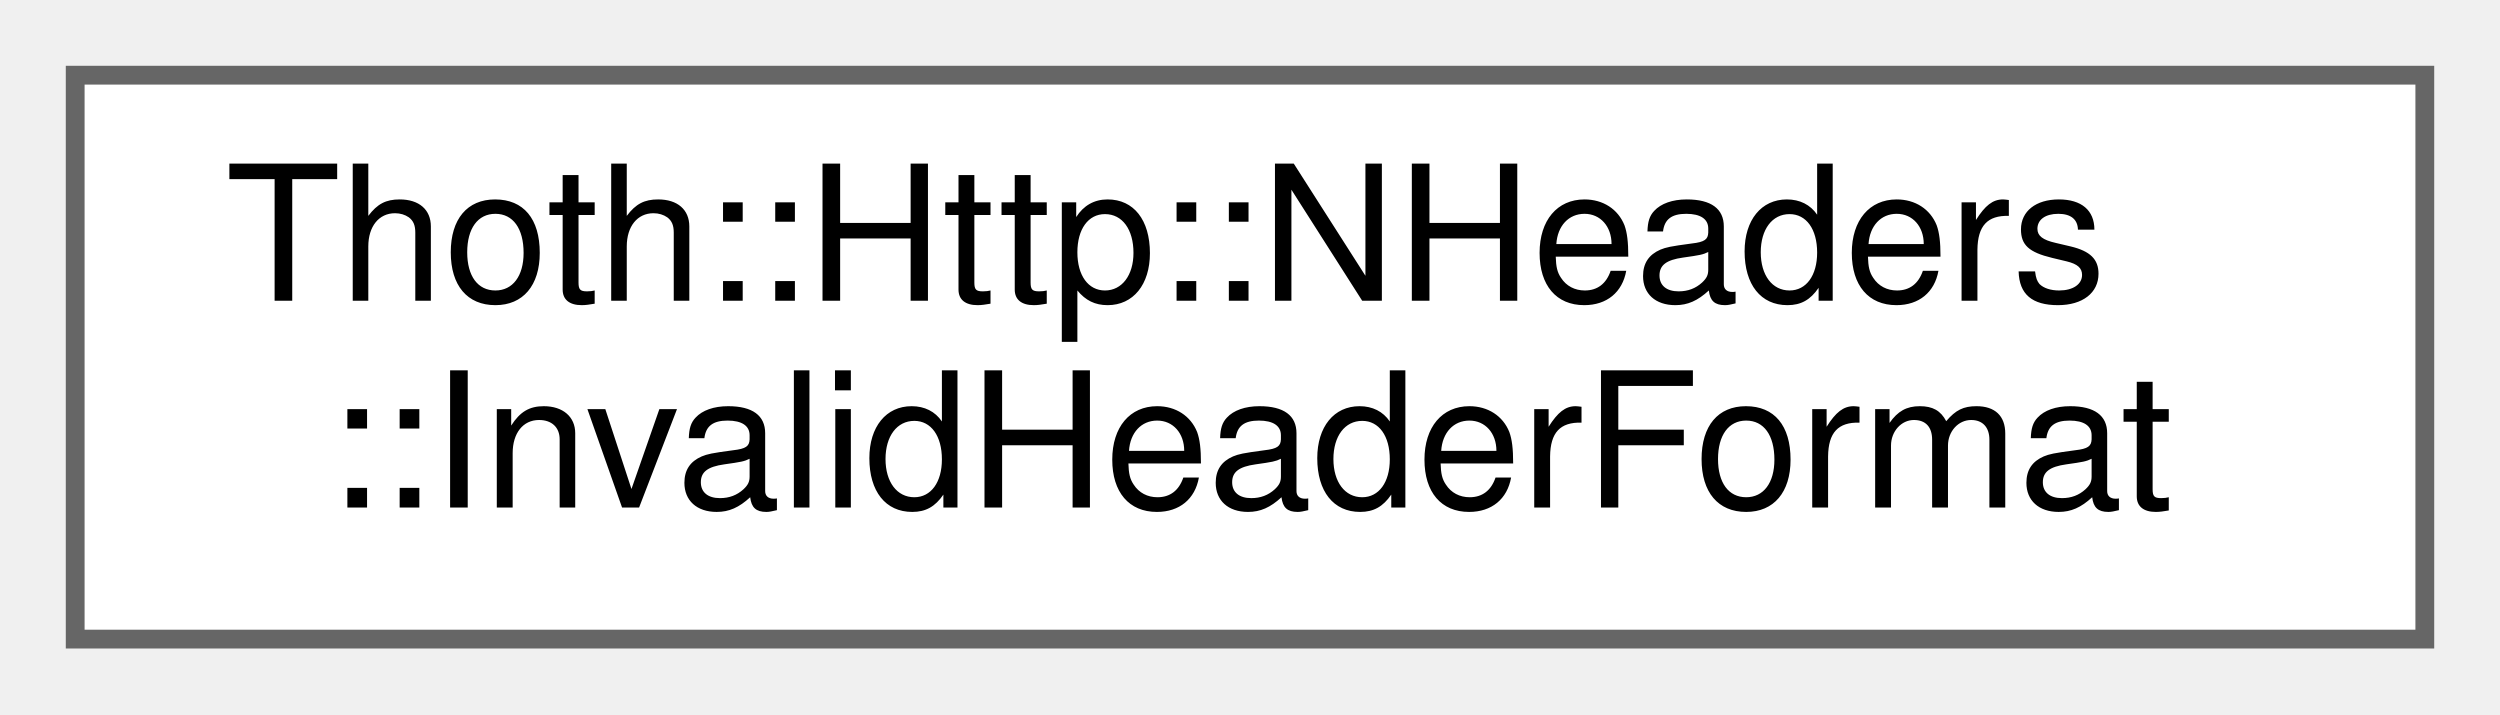
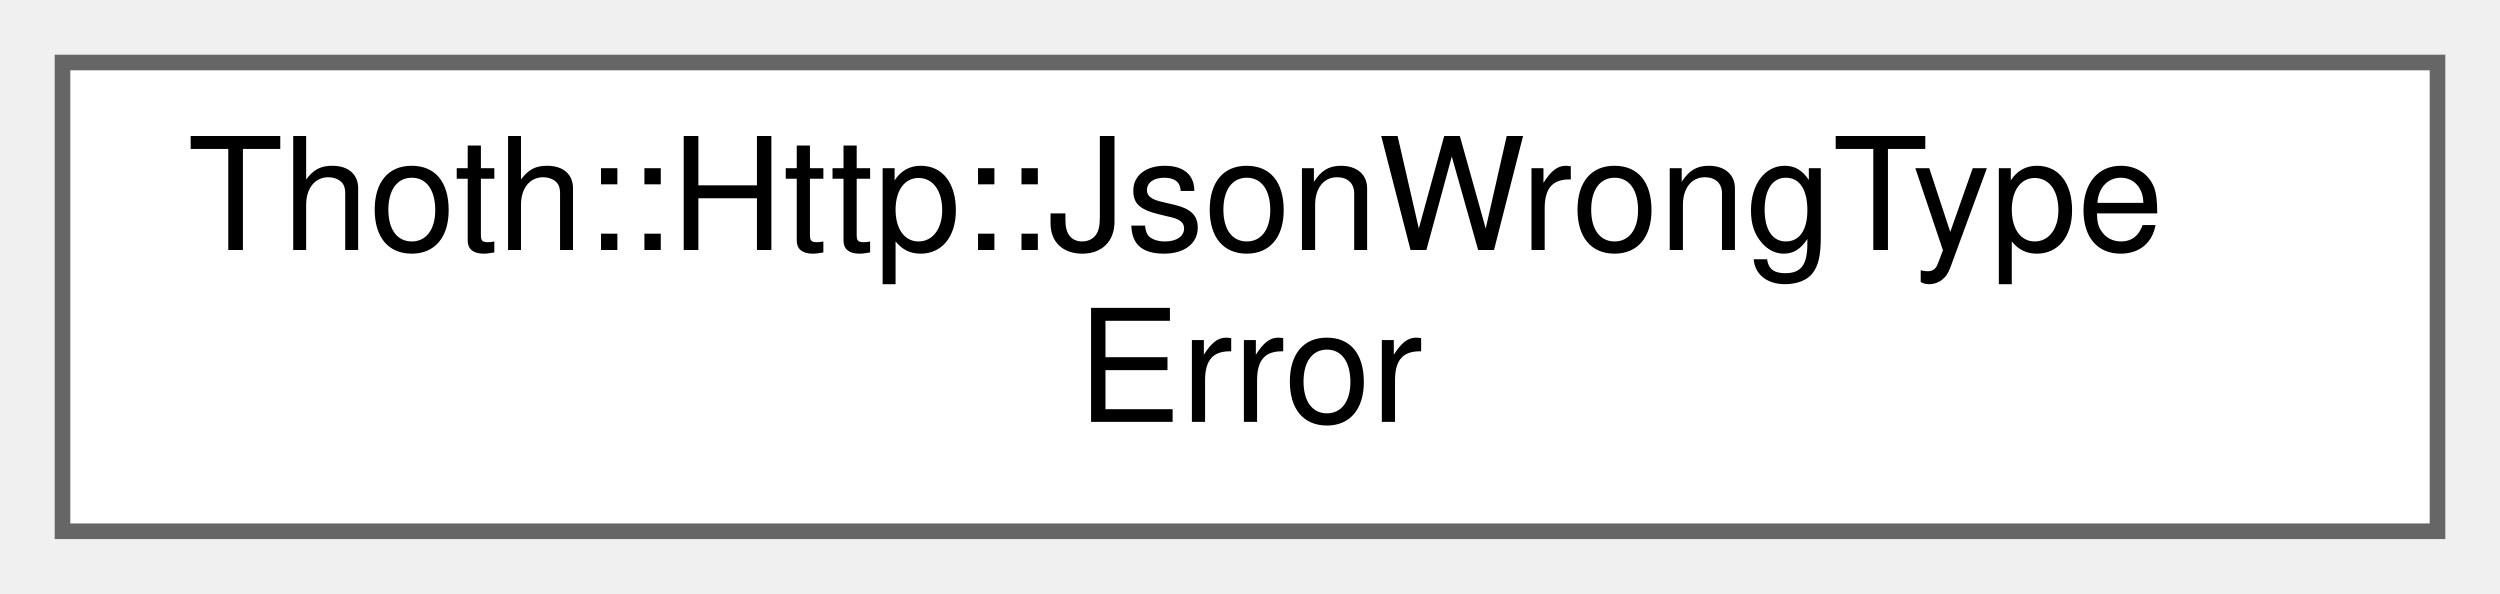
- <svg xmlns="http://www.w3.org/2000/svg" xmlns:xlink="http://www.w3.org/1999/xlink" width="133pt" height="38pt" viewBox="0.00 0.00 133.00 38.00">
+ <svg xmlns="http://www.w3.org/2000/svg" xmlns:xlink="http://www.w3.org/1999/xlink" width="160pt" height="38pt" viewBox="0.00 0.00 160.00 38.00">
  <g id="graph0" class="graph" transform="scale(1 1) rotate(0) translate(4 34)">
    <g id="Node000000" class="node">
      <g id="a_Node000000">
-         <a xlink:href="struct_thoth_1_1_http_1_1_n_headers_1_1_invalid_header_format.html" target="_top" xlink:title=" ">
-           <polygon fill="white" stroke="#666666" points="125,-30 0,-30 0,0 125,0 125,-30" />
-           <text text-anchor="start" x="8" y="-18" font-family="Helvetica,sans-Serif" font-size="10.00">Thoth::Http::NHeaders</text>
-           <text text-anchor="middle" x="62.5" y="-7" font-family="Helvetica,sans-Serif" font-size="10.00">::InvalidHeaderFormat</text>
+         <a xlink:href="struct_thoth_1_1_http_1_1_json_wrong_type_error.html" target="_top" xlink:title=" ">
+           <polygon fill="white" stroke="#666666" points="152,-30 0,-30 0,0 152,0 152,-30" />
+           <text text-anchor="start" x="8" y="-18" font-family="Helvetica,sans-Serif" font-size="10.00">Thoth::Http::JsonWrongType</text>
+           <text text-anchor="middle" x="76" y="-7" font-family="Helvetica,sans-Serif" font-size="10.00">Error</text>
        </a>
      </g>
    </g>
  </g>
</svg>
